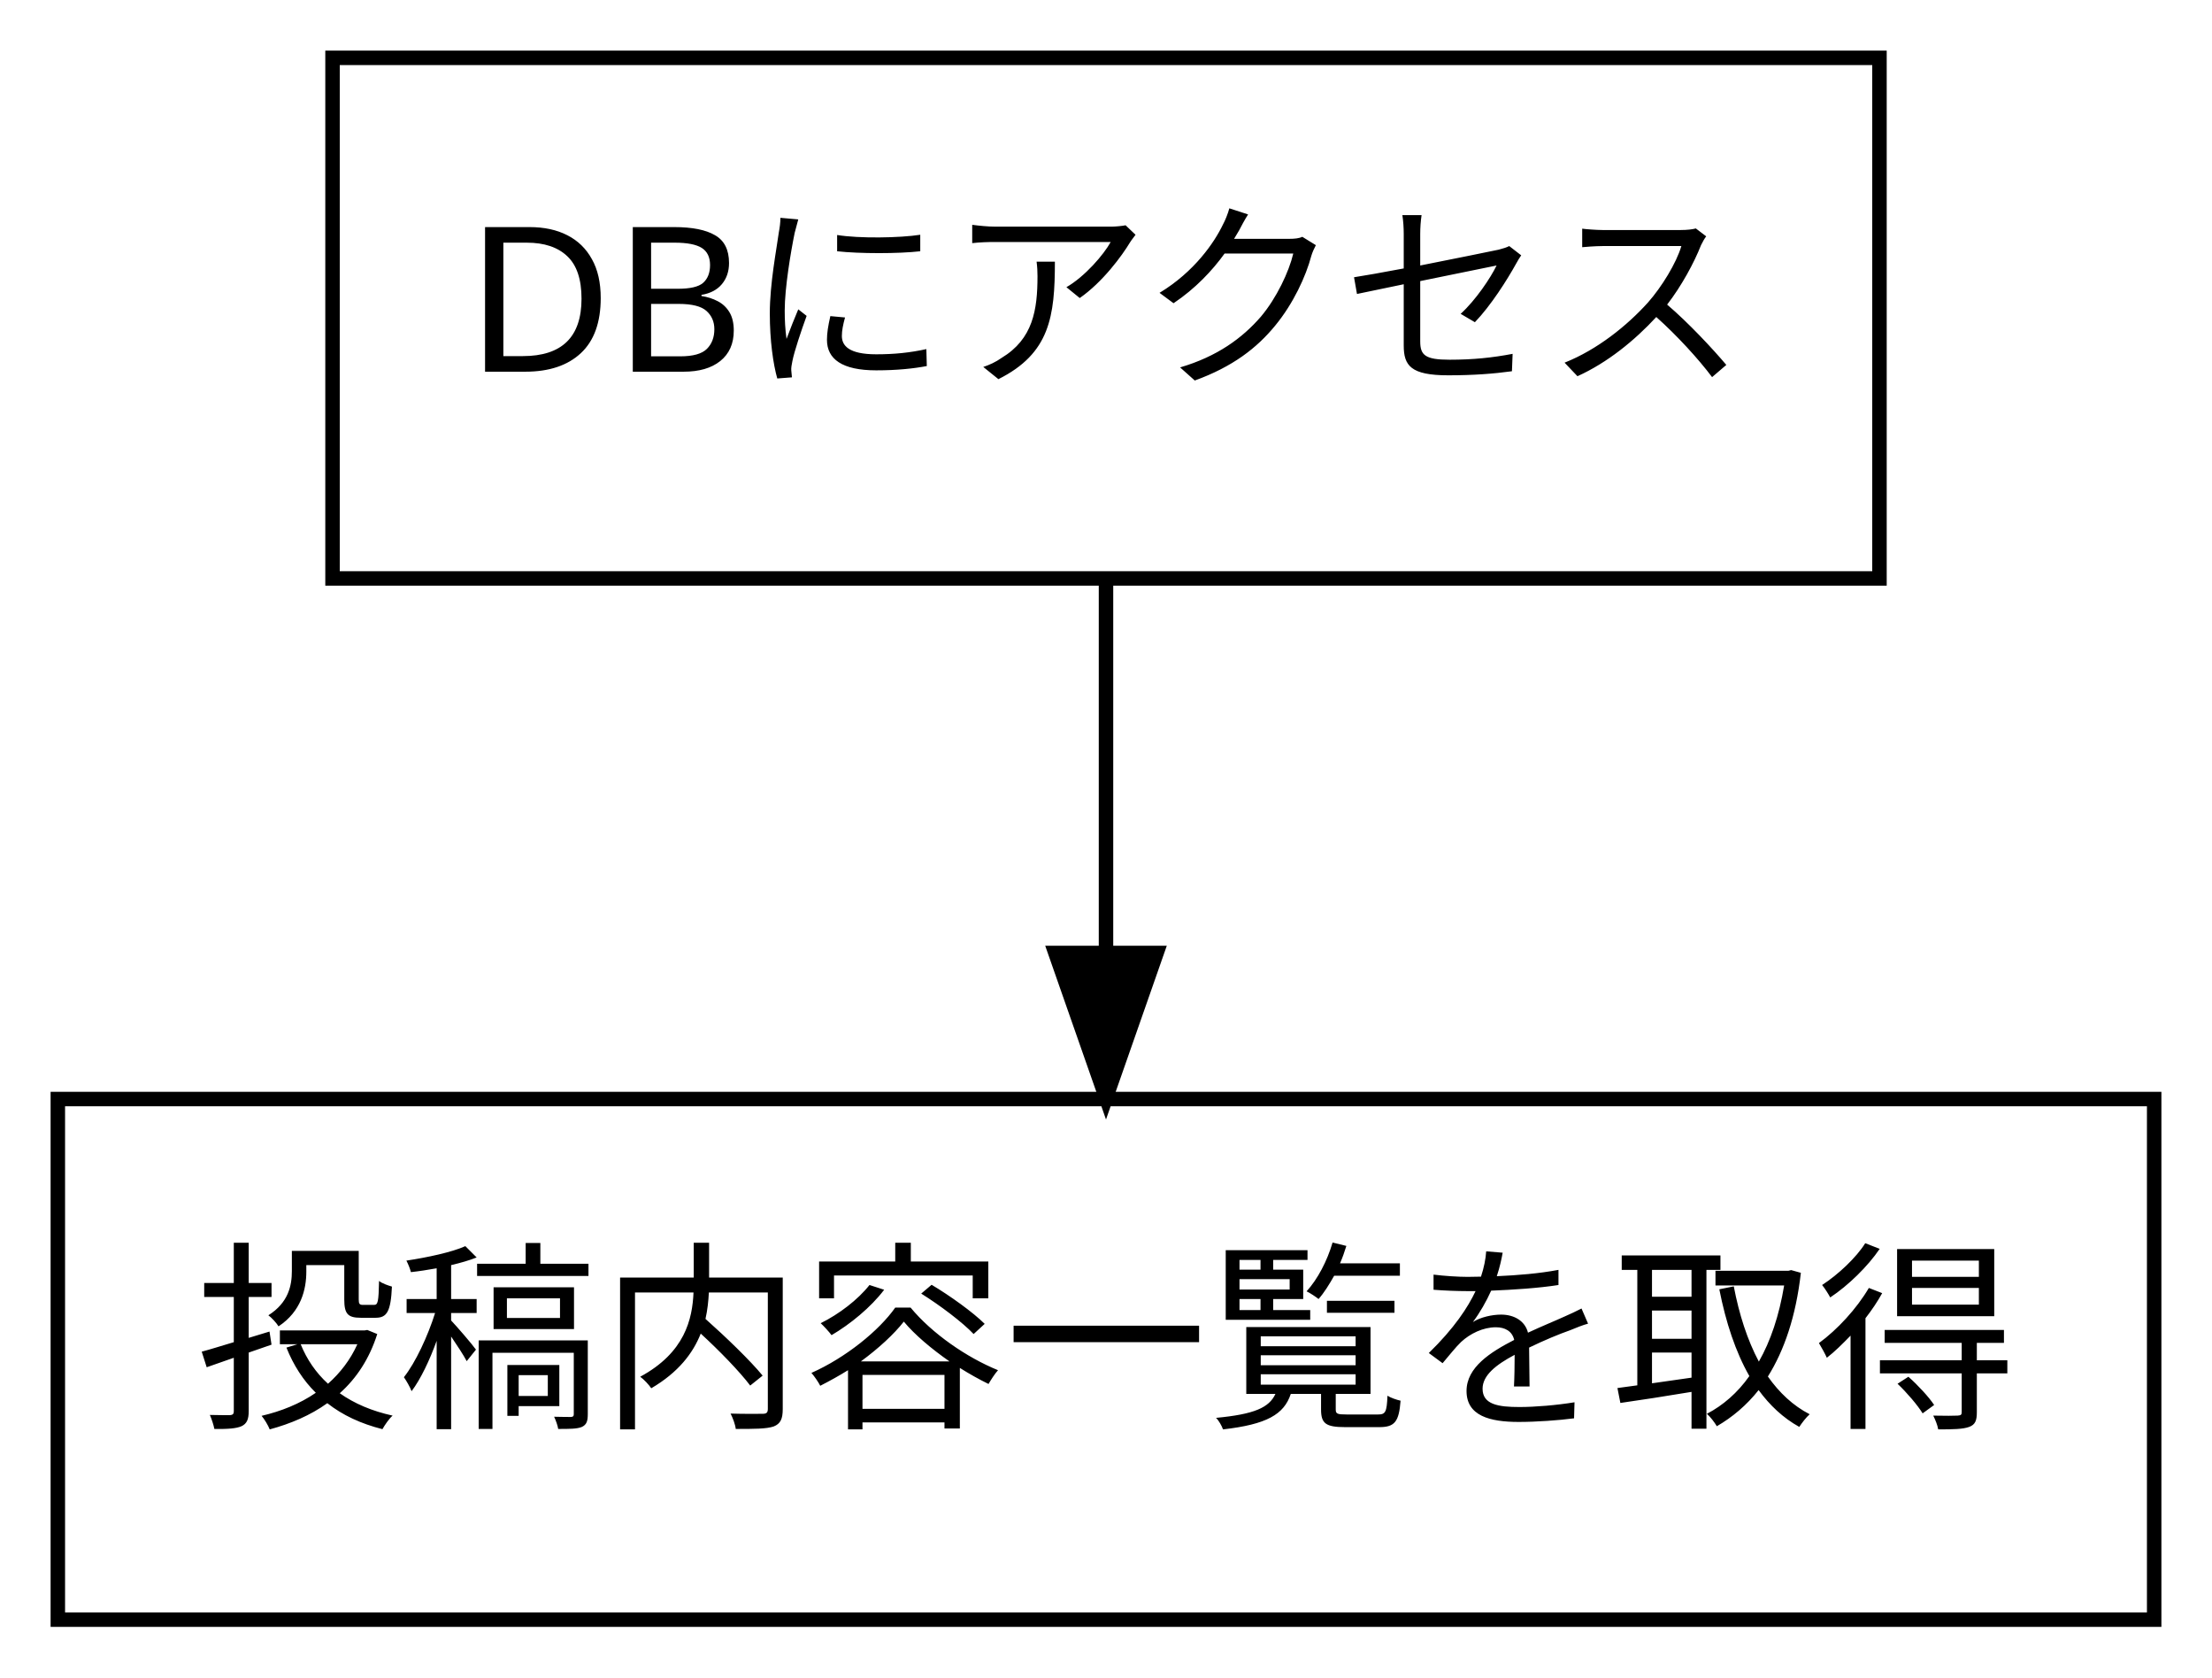
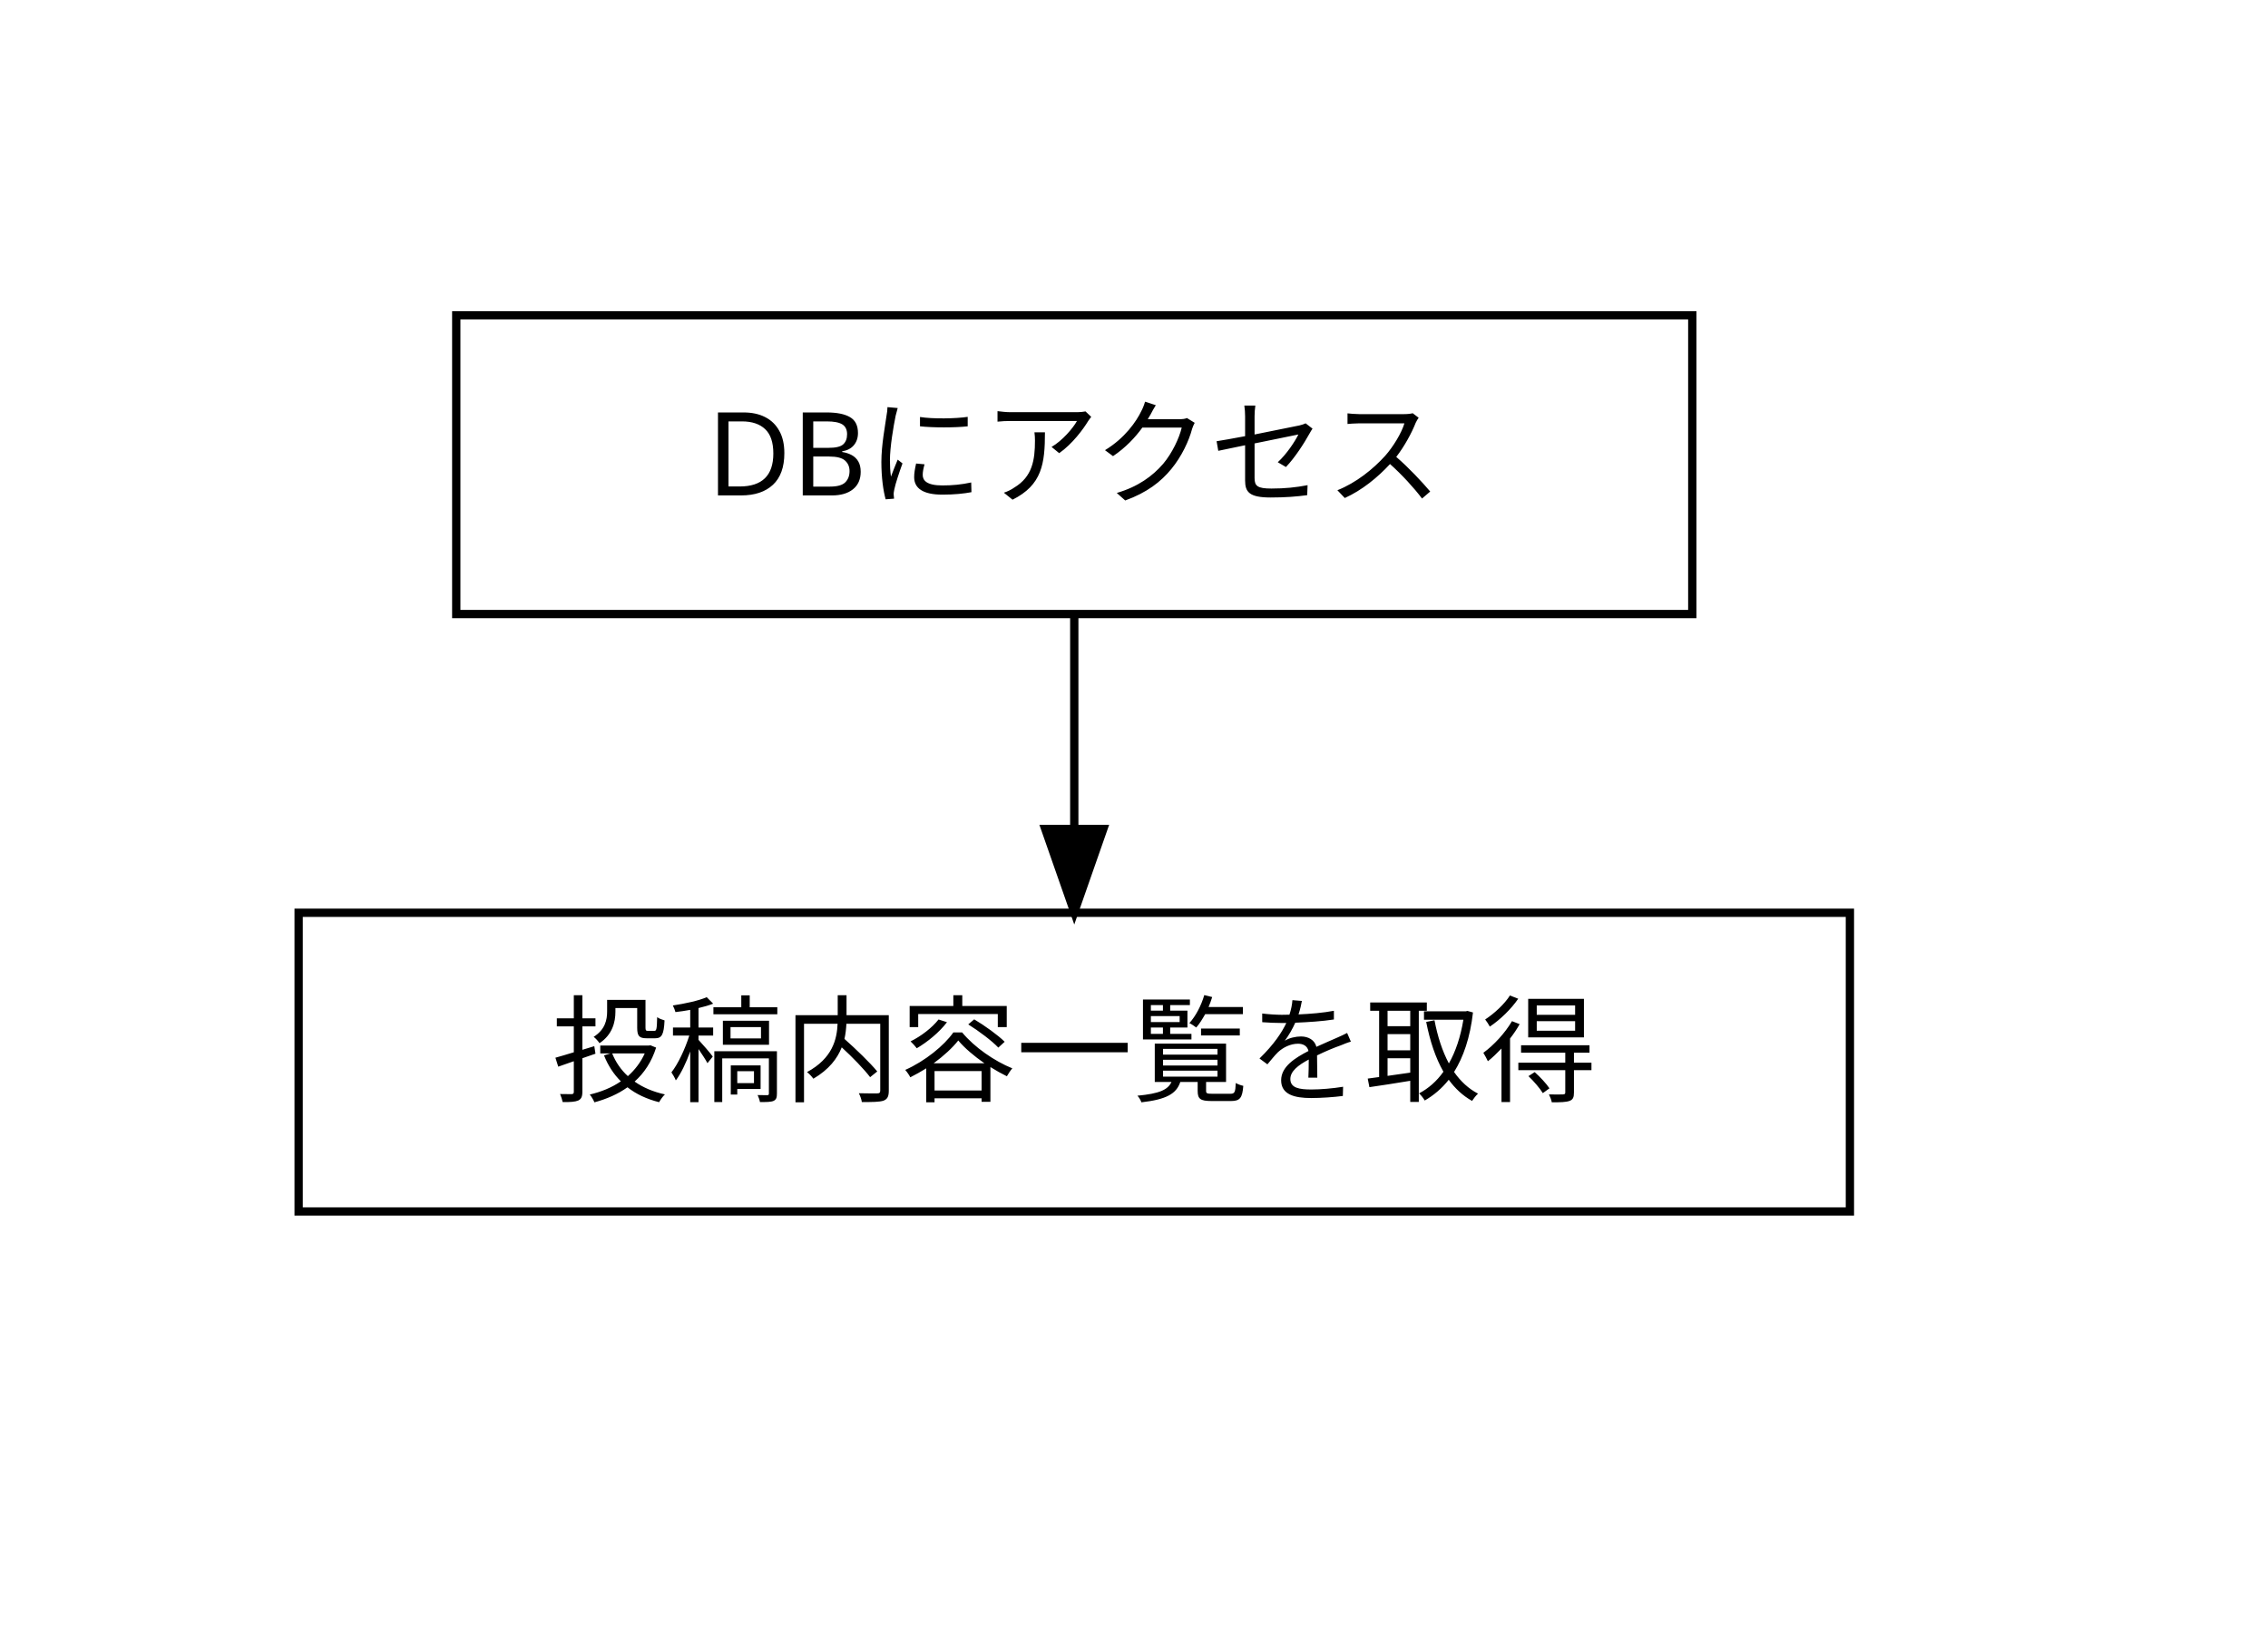
- <svg xmlns="http://www.w3.org/2000/svg" width="153pt" height="116pt" viewBox="0.00 0.00 153.00 116.00">
-   <g id="graph0" class="graph" transform="scale(1 1) rotate(0) translate(4 112)">
+ <svg xmlns="http://www.w3.org/2000/svg" width="288pt" height="209pt" viewBox="14.40 14.40 273.40 194.40">
+   <g id="graph0" class="graph" transform="scale(1 1) rotate(0) translate(50.4 158.4)">
    <g id="node1" class="node">
-       <polygon fill="none" stroke="black" points="126,-108 19,-108 19,-72 126,-72 126,-108" />
-       <text text-anchor="middle" x="72.5" y="-86.3" font-family="RocknRoll One" font-size="14.00">DBにアクセス</text>
+       <polygon fill="none" stroke="black" points="168,-108 19,-108 19,-72 168,-72 168,-108" />
+       <text text-anchor="middle" x="93.5" y="-86.3" font-family="RocknRoll One" font-size="14.00">DBにアクセス</text>
    </g>
    <g id="node2" class="node">
-       <polygon fill="none" stroke="black" points="145,-36 0,-36 0,0 145,0 145,-36" />
-       <text text-anchor="middle" x="72.5" y="-14.3" font-family="RocknRoll One" font-size="14.00">投稿内容一覧を取得</text>
+       <polygon fill="none" stroke="black" points="187,-36 0,-36 0,0 187,0 187,-36" />
+       <text text-anchor="middle" x="93.5" y="-14.3" font-family="RocknRoll One" font-size="14.00">投稿内容一覧を取得</text>
    </g>
    <g id="edge1" class="edge">
-       <path fill="none" stroke="black" d="M72.5,-71.7C72.5,-63.98 72.5,-54.71 72.5,-46.11" />
-       <polygon fill="black" stroke="black" points="76,-46.1 72.5,-36.1 69,-46.1 76,-46.1" />
+       <path fill="none" stroke="black" d="M93.5,-71.7C93.5,-63.98 93.5,-54.71 93.5,-46.11" />
+       <polygon fill="black" stroke="black" points="97,-46.1 93.5,-36.1 90,-46.1 97,-46.1" />
    </g>
  </g>
</svg>
